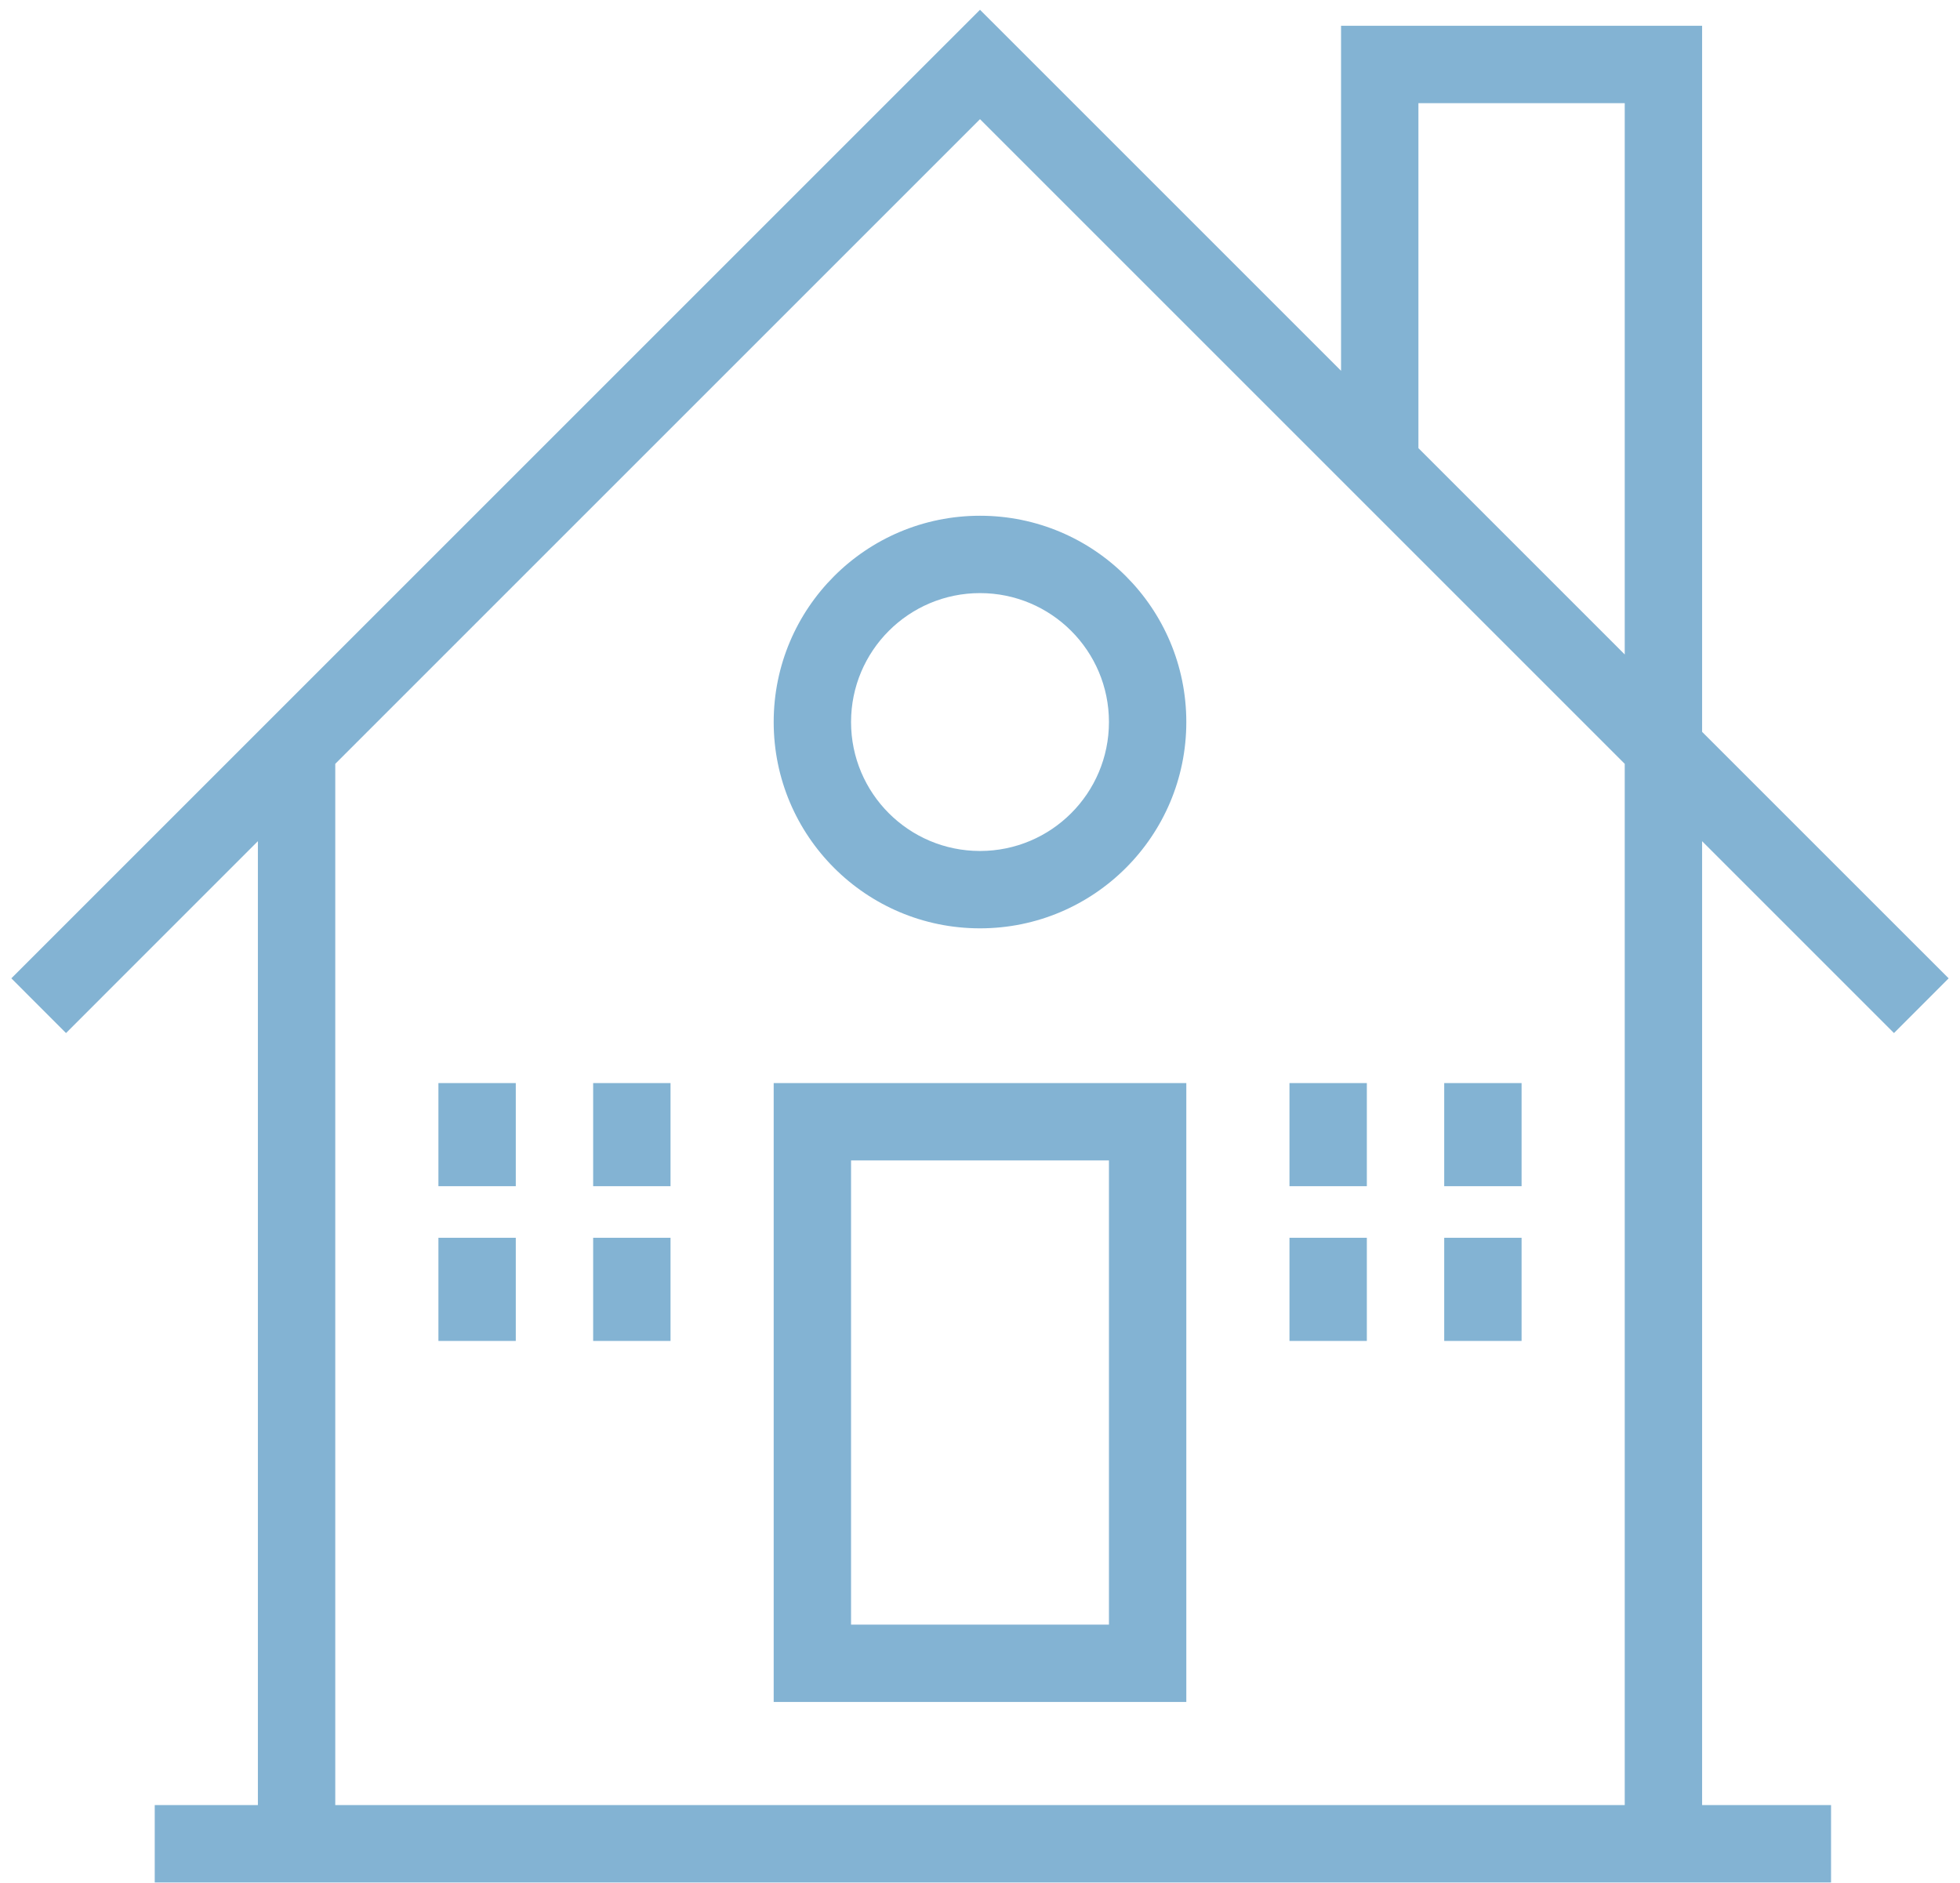
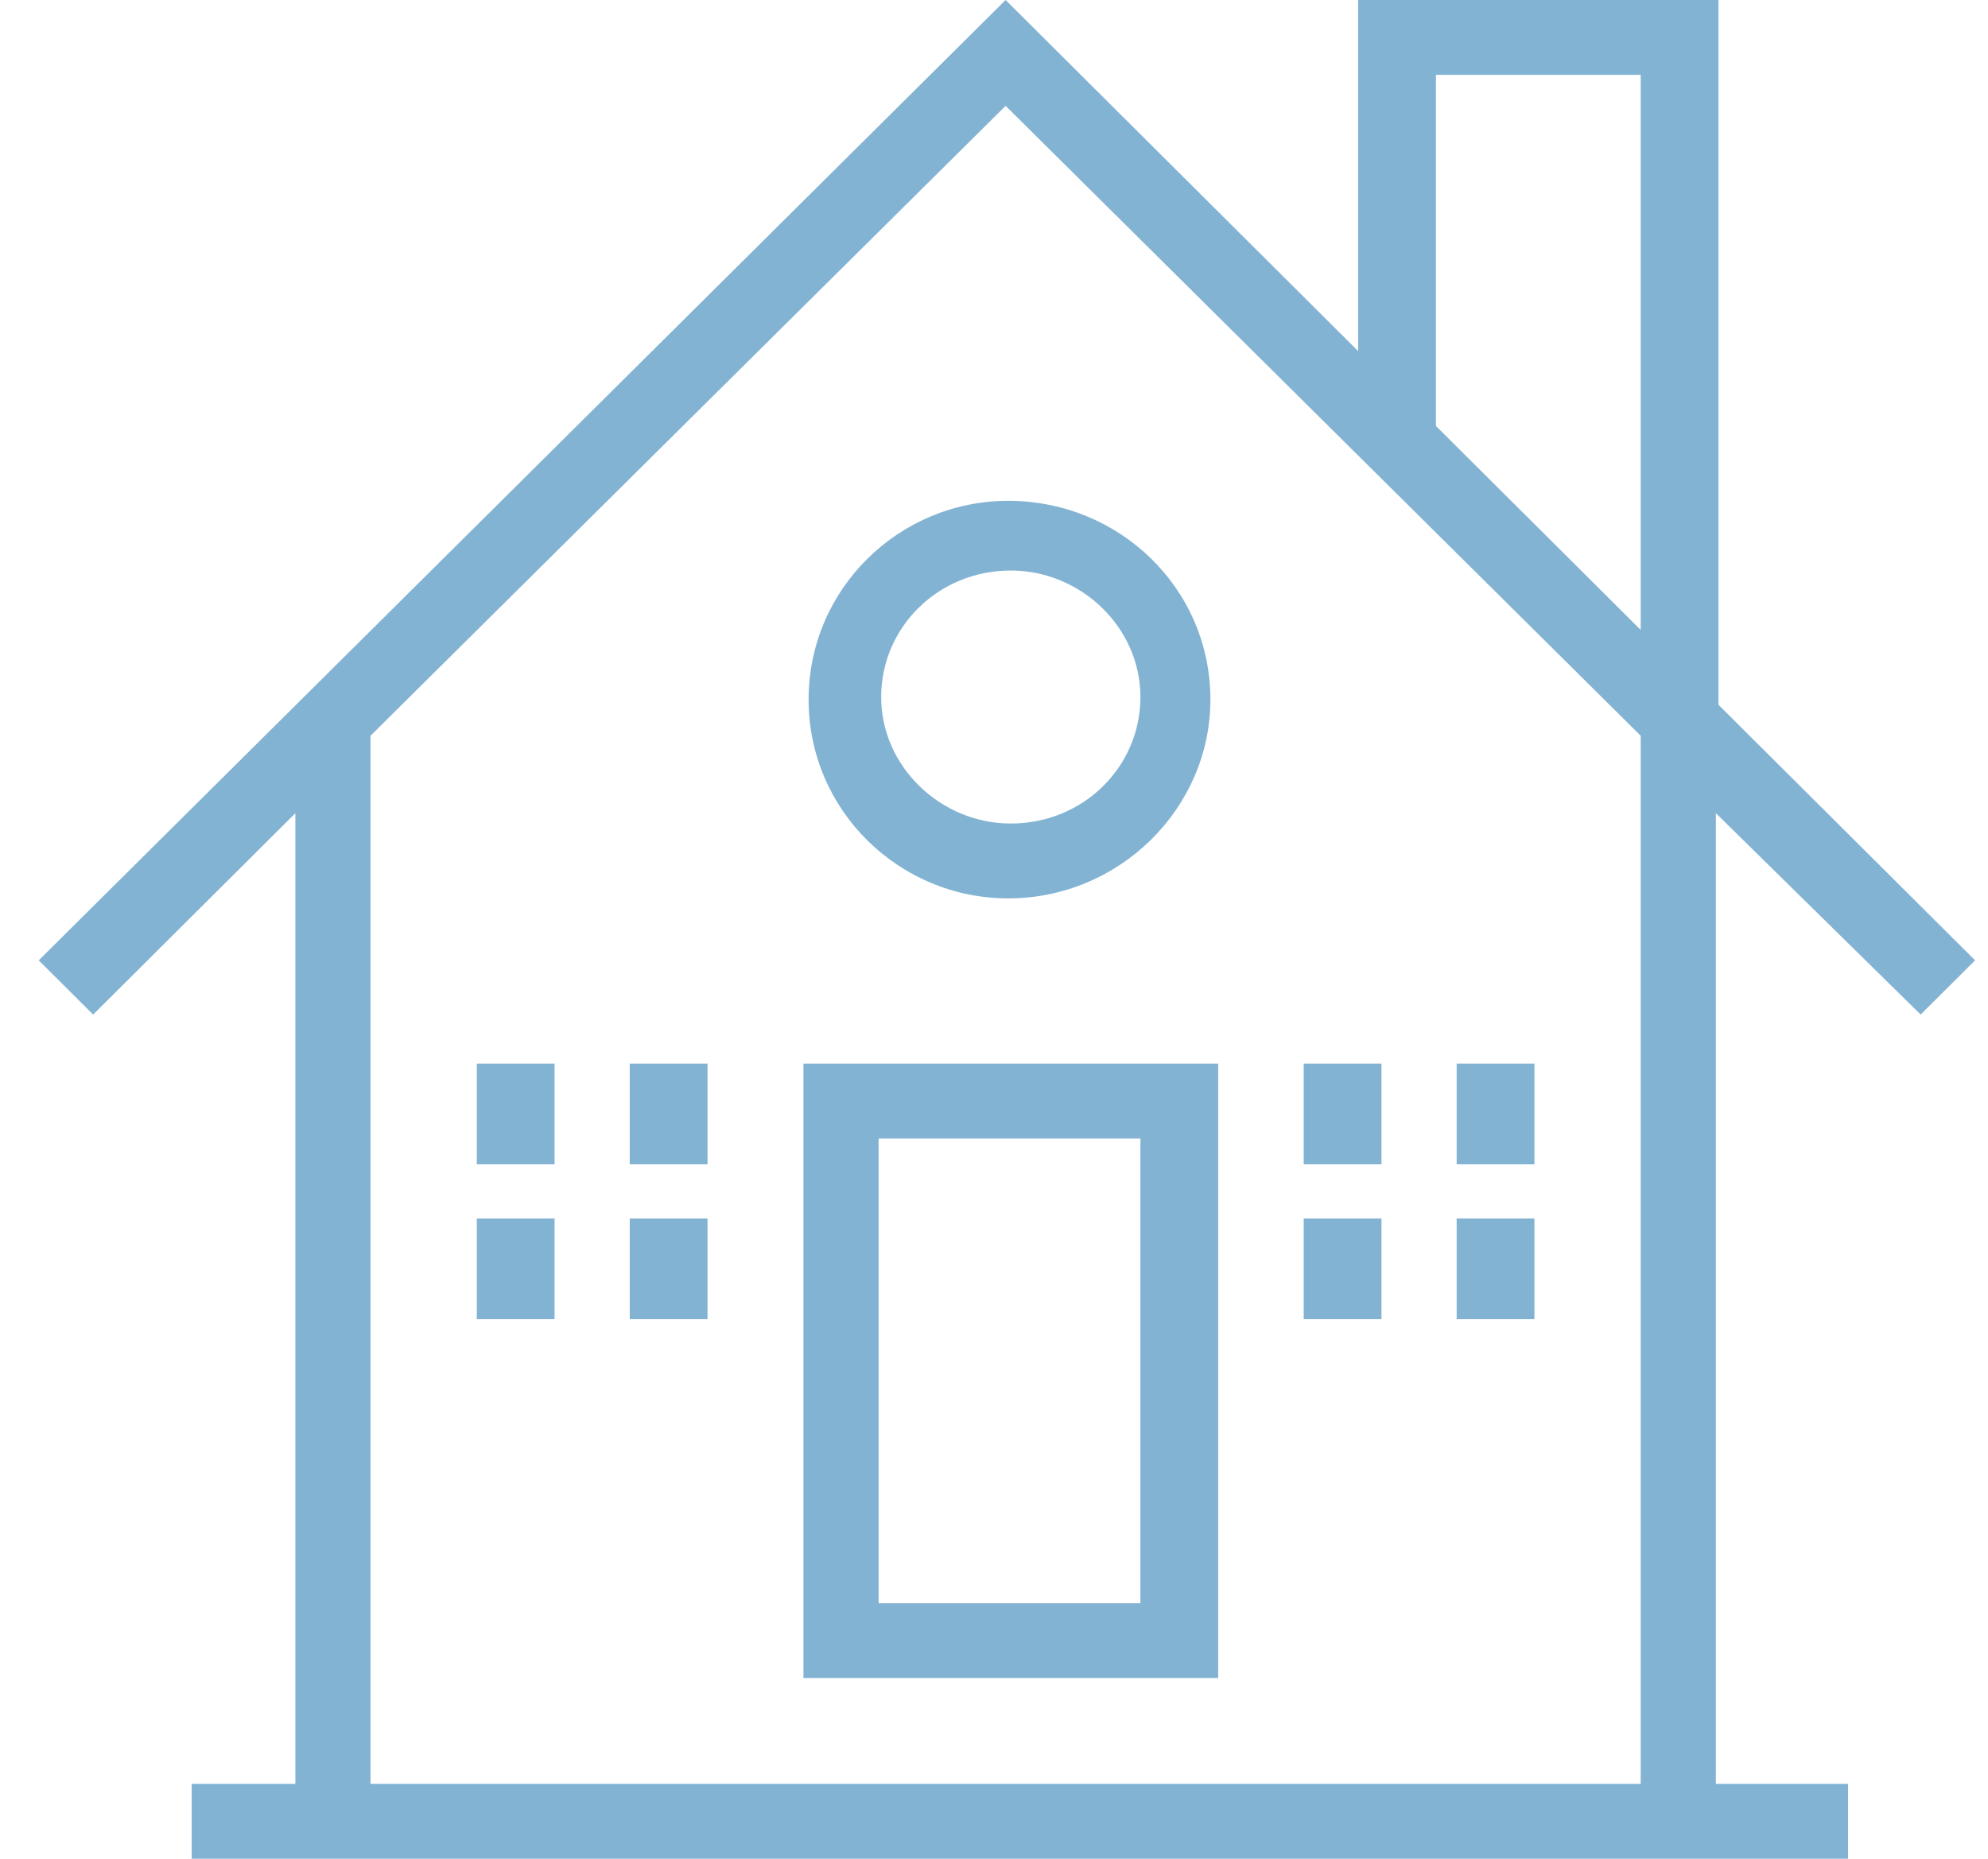
- <svg xmlns="http://www.w3.org/2000/svg" width="76" height="73" fill="none" viewBox="0 0 76 73">
-   <path fill="#83b3d3" fill-rule="evenodd" d="M38 .379.44 37.939l2.12 2.122L10 32.62V70H6v3h65v-3h-5V32.621l7.44 7.44 2.12-2.122L66 28.38V1H52v13.379l-14-14Zm17 17 8 8V4h-8v13.379Zm8 12.242-25-25-25 25V70h50V29.621ZM30 42v24h16V42H30Zm3 21V45h10v18H33ZM17 42h3v4h-3v-4Zm9 0h-3v4h3v-4Zm-9 6h3v4h-3v-4Zm9 0h-3v4h3v-4Zm24-6h3v4h-3v-4Zm9 0h-3v4h3v-4Zm-9 6h3v4h-3v-4Zm9 0h-3v4h3v-4ZM33 28a5 5 0 1 1 10 0 5 5 0 0 1-10 0Zm5-8a8 8 0 1 0 0 16 8 8 0 0 0 0-16Z" clip-rule="evenodd" />
+ <svg xmlns="http://www.w3.org/2000/svg" width="77" height="72" viewBox="0 0 77 72" fill="none">
+   <path d="M31.119 65H47.183V41.2H31.119V65ZM34.03 44.1H44.171V62.1H34.03V44.1Z" fill="#83B3D3" />
+   <path d="M74.392 39.3L76.5 37.2L66.56 27.3V0H52.604V13.6L38.95 0L1.5 37.2L3.608 39.3L11.44 31.5V69.1H7.424V72H71.58V69.1H66.46V31.5L74.392 39.3ZM63.548 69.1H14.351V28.5L38.95 4.1L63.548 28.5V69.1ZM63.548 24.4L55.617 16.5V2.9H63.548V24.4Z" fill="#83B3D3" />
+   <path d="M31.319 27.1C31.319 31.4 34.833 34.8 39.05 34.8C43.367 34.8 46.882 31.3 46.882 27.1C46.882 22.8 43.367 19.4 39.05 19.4C34.833 19.4 31.319 22.8 31.319 27.1ZM39.151 22.1C41.861 22.1 44.171 24.3 44.171 27C44.171 29.7 41.962 31.9 39.151 31.9C36.44 31.9 34.13 29.7 34.13 27C34.13 24.3 36.339 22.1 39.151 22.1Z" fill="#83B3D3" />
+   <path d="M21.48 41.2H18.468V45.1H21.48V41.2Z" fill="#83B3D3" />
+   <path d="M27.404 41.2H24.392V45.1H27.404V41.2Z" fill="#83B3D3" />
+   <path d="M21.48 47.2H18.468V51.1H21.48V47.2Z" fill="#83B3D3" />
+   <path d="M27.404 47.2H24.392V51.1H27.404V47.2Z" fill="#83B3D3" />
+   <path d="M53.508 41.2H50.496V45.1H53.508V41.2Z" fill="#83B3D3" />
+   <path d="M59.432 41.2H56.42V45.1H59.432V41.2Z" fill="#83B3D3" />
+   <path d="M53.508 47.2H50.496V51.1H53.508V47.2Z" fill="#83B3D3" />
+   <path d="M59.432 47.2H56.42V51.1H59.432V47.2Z" fill="#83B3D3" />
</svg>
